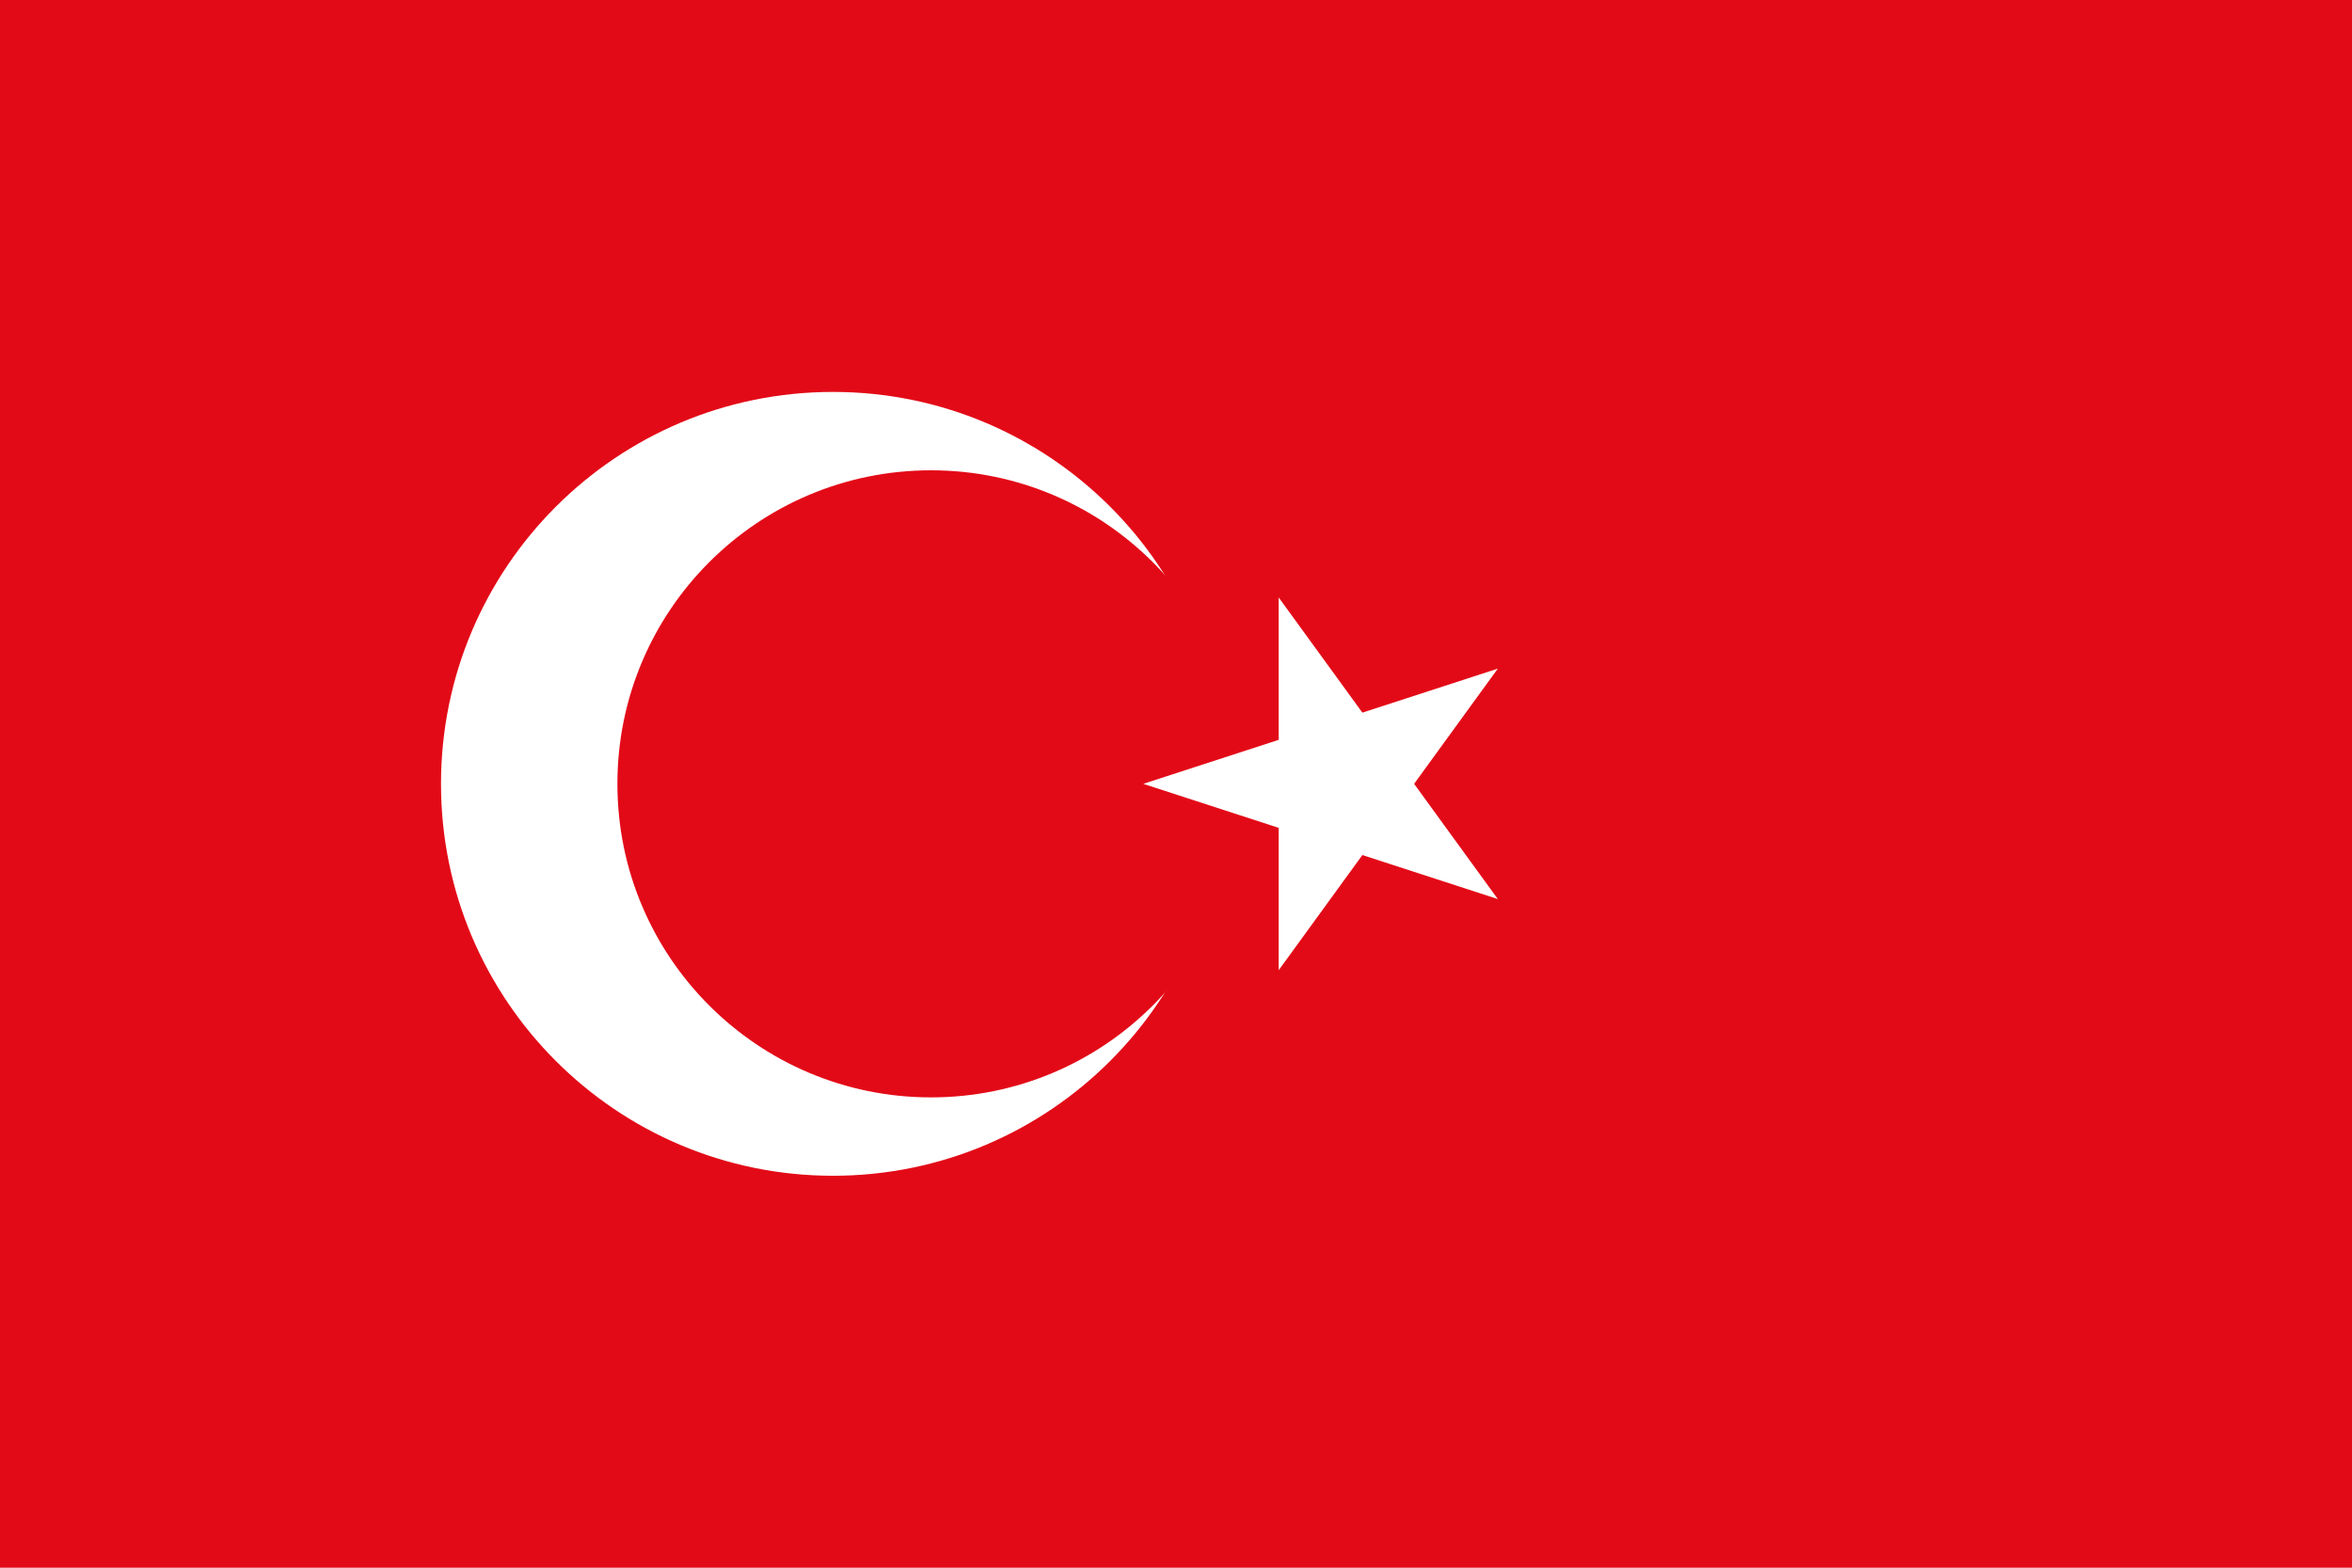
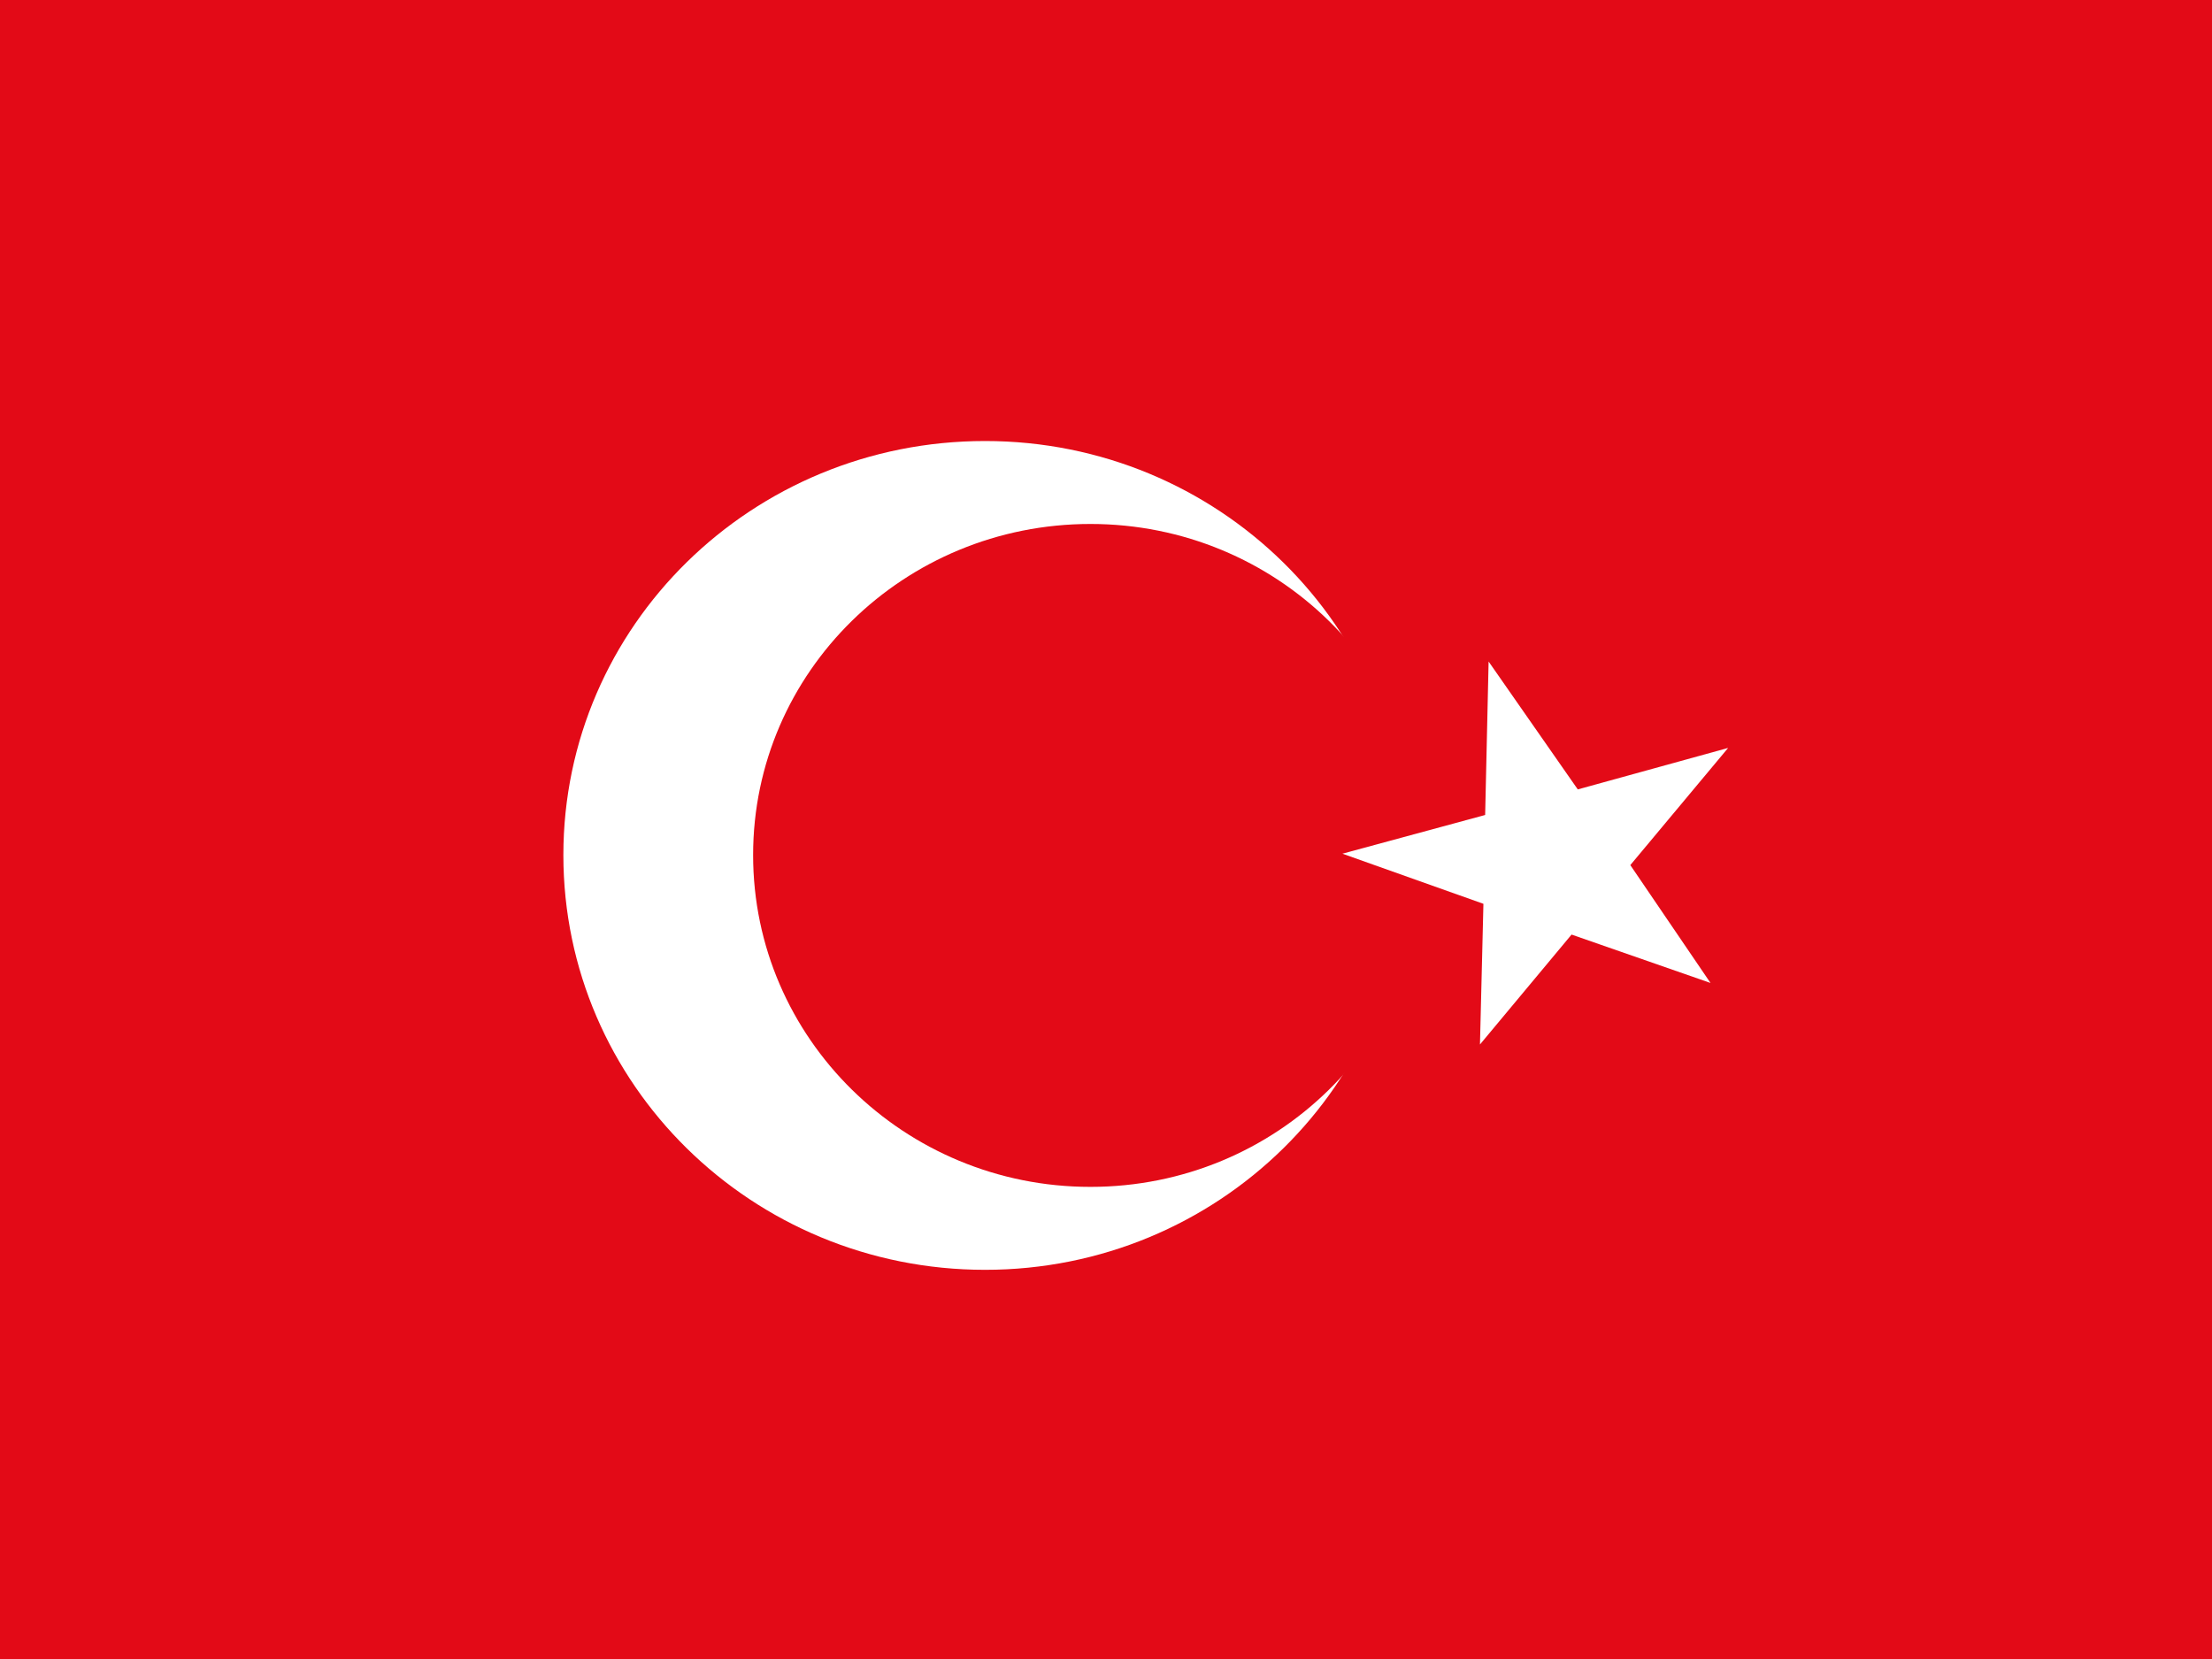
- <svg xmlns="http://www.w3.org/2000/svg" viewBox="0 0 12 8">
-   <path fill="#E30A17" d="M0 0h12v8H0z" />
-   <circle cx="4.25" cy="4" r="2" fill="#fff" />
-   <circle cx="4.75" cy="4" r="1.6" fill="#e30a17" />
-   <path fill="#fff" d="M5.833 4l1.809 .588-1.118-1.539v1.902l1.118-1.539z" />
+ <svg xmlns="http://www.w3.org/2000/svg" id="flag-icons-tr" viewBox="0 0 640 480">
+   <g fill-rule="evenodd">
+     <path fill="#e30a17" d="M0 0h640v480H0z" />
+     <path fill="#fff" d="M407 247.5c0 66.2-54.6 119.9-122 119.9s-122-53.7-122-120 54.6-119.8 122-119.8 122 53.7 122 119.9" />
+     <path fill="#e30a17" d="M413 247.5c0 53-43.6 95.9-97.5 95.9s-97.6-43-97.6-96 43.7-95.8 97.6-95.8 97.6 42.9 97.6 95.9z" />
+     <path fill="#fff" d="m430.7 191.5-1 44.3-41.3 11.2 40.8 14.5-1 40.7 26.5-31.8 40.2 14-23.2-34.1 28.3-33.9-43.5 12-25.8-37z" />
+   </g>
</svg>
